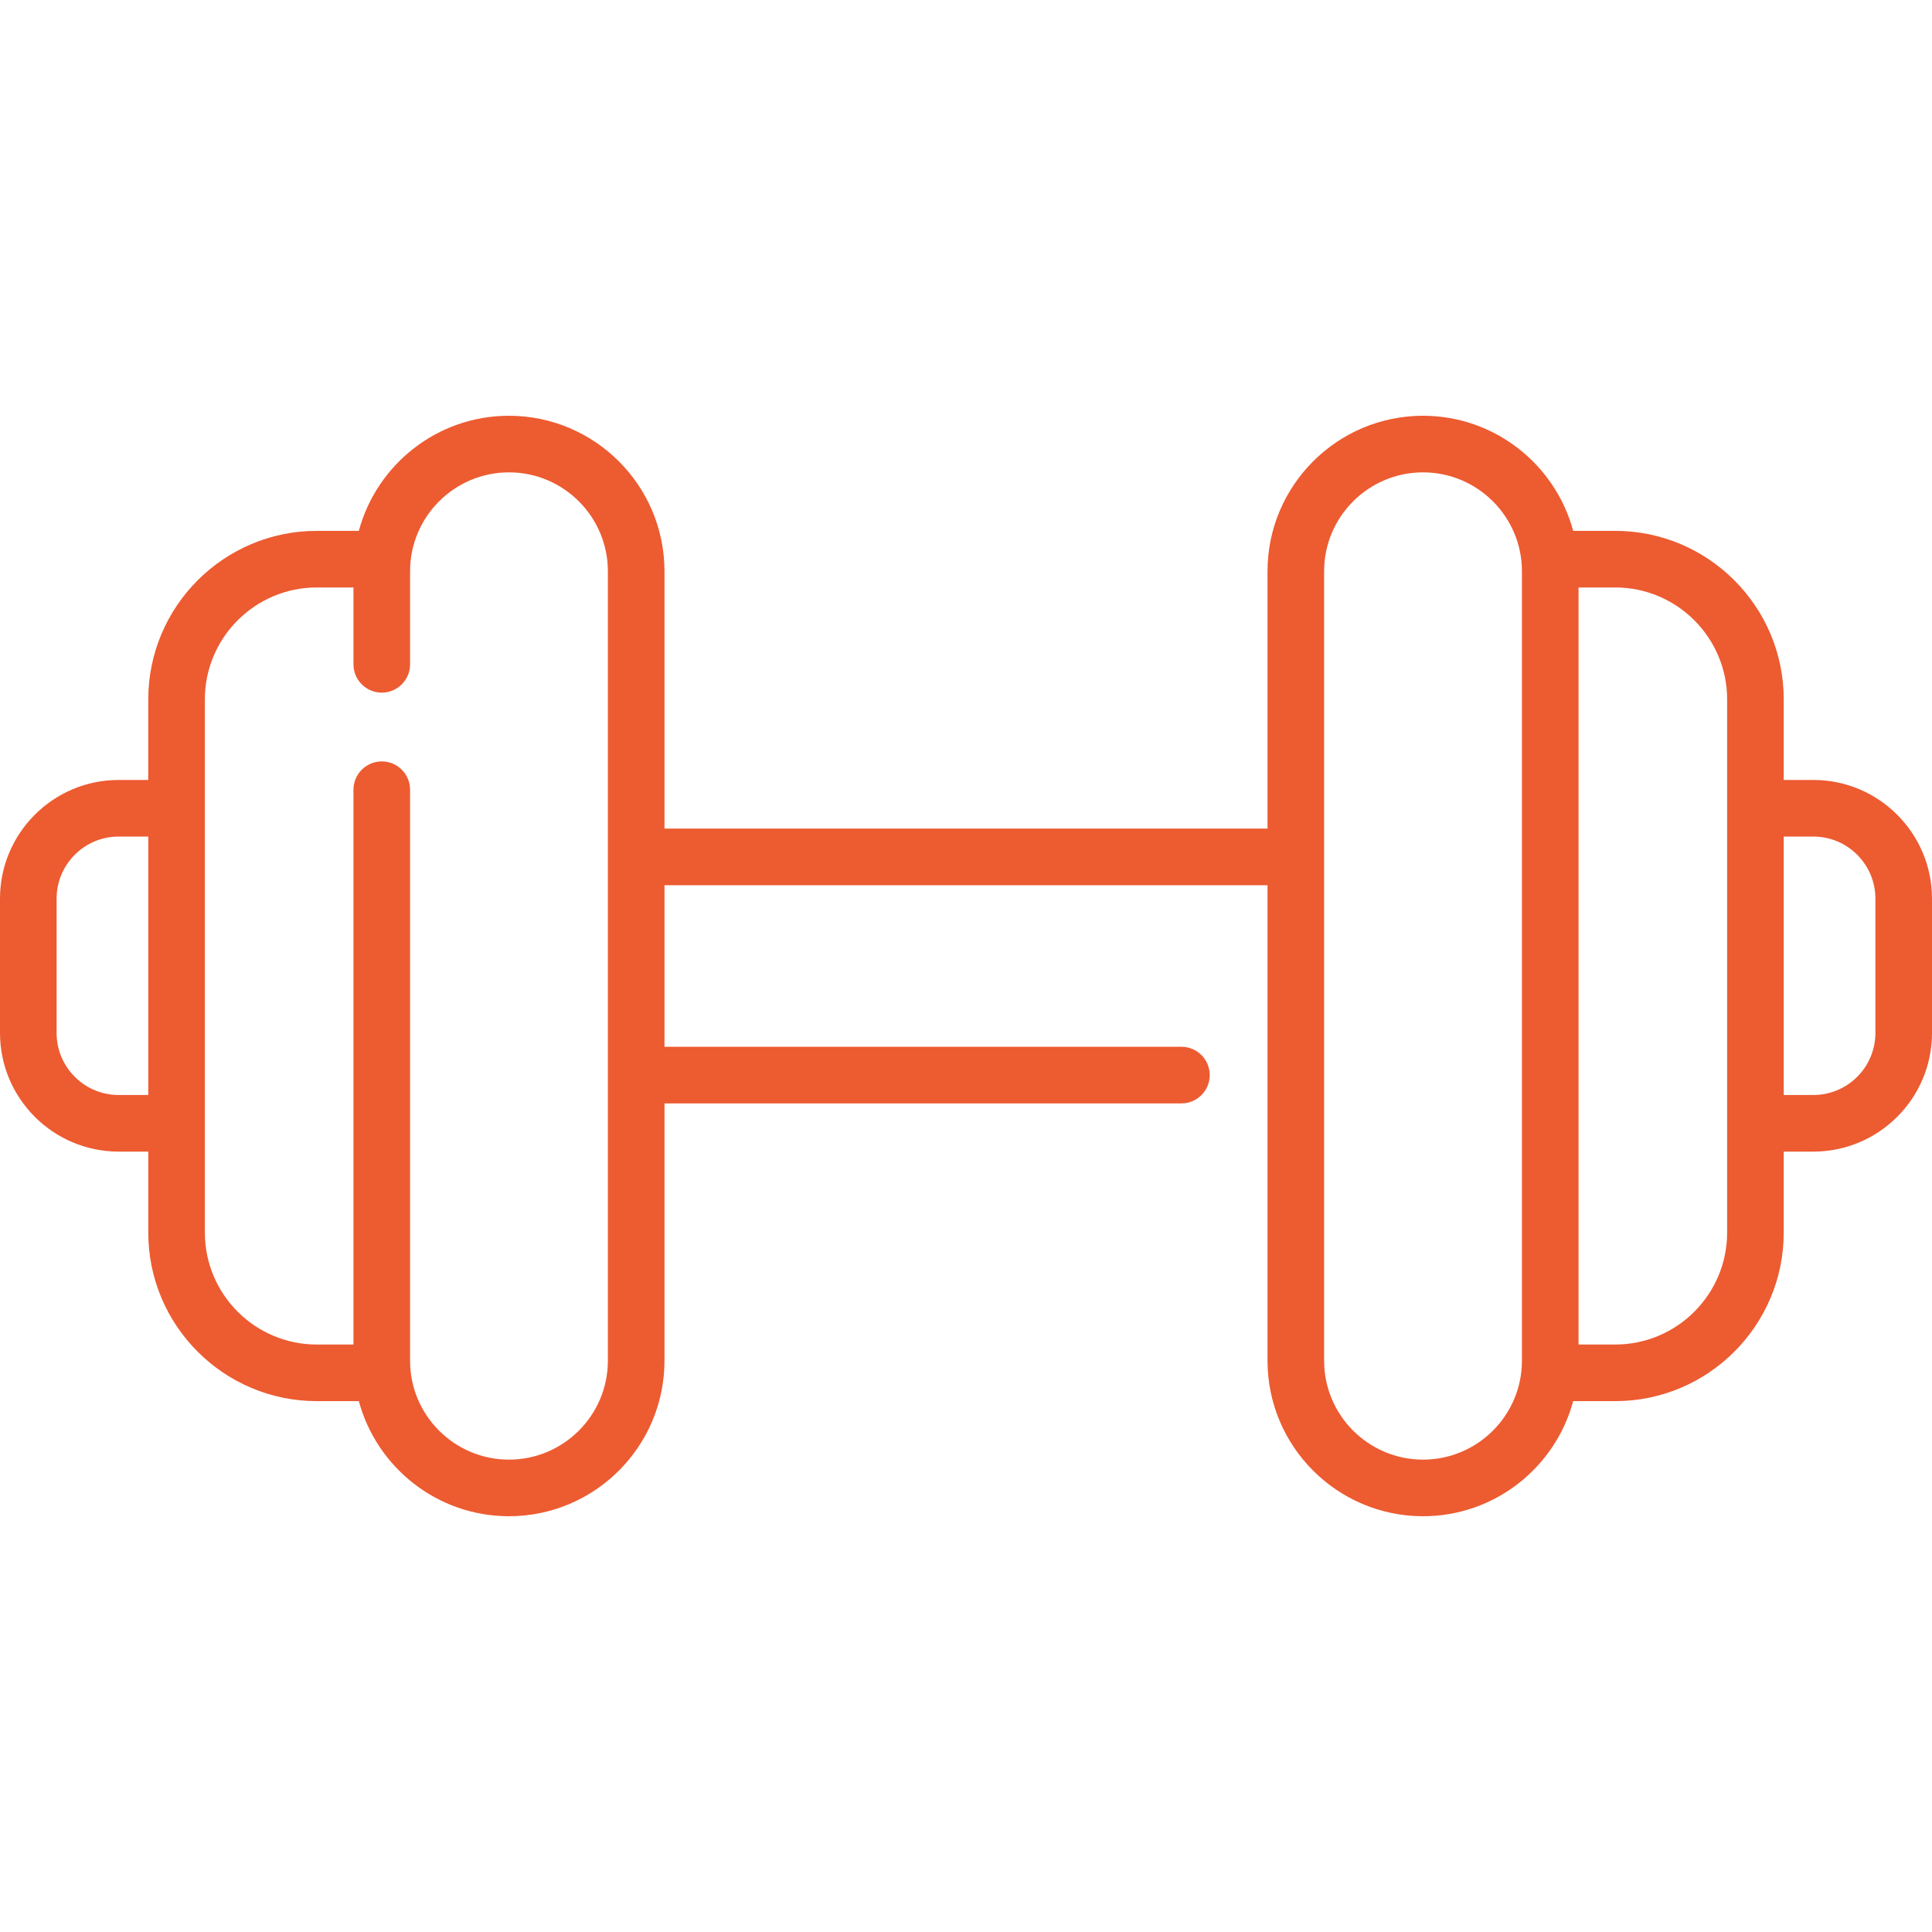
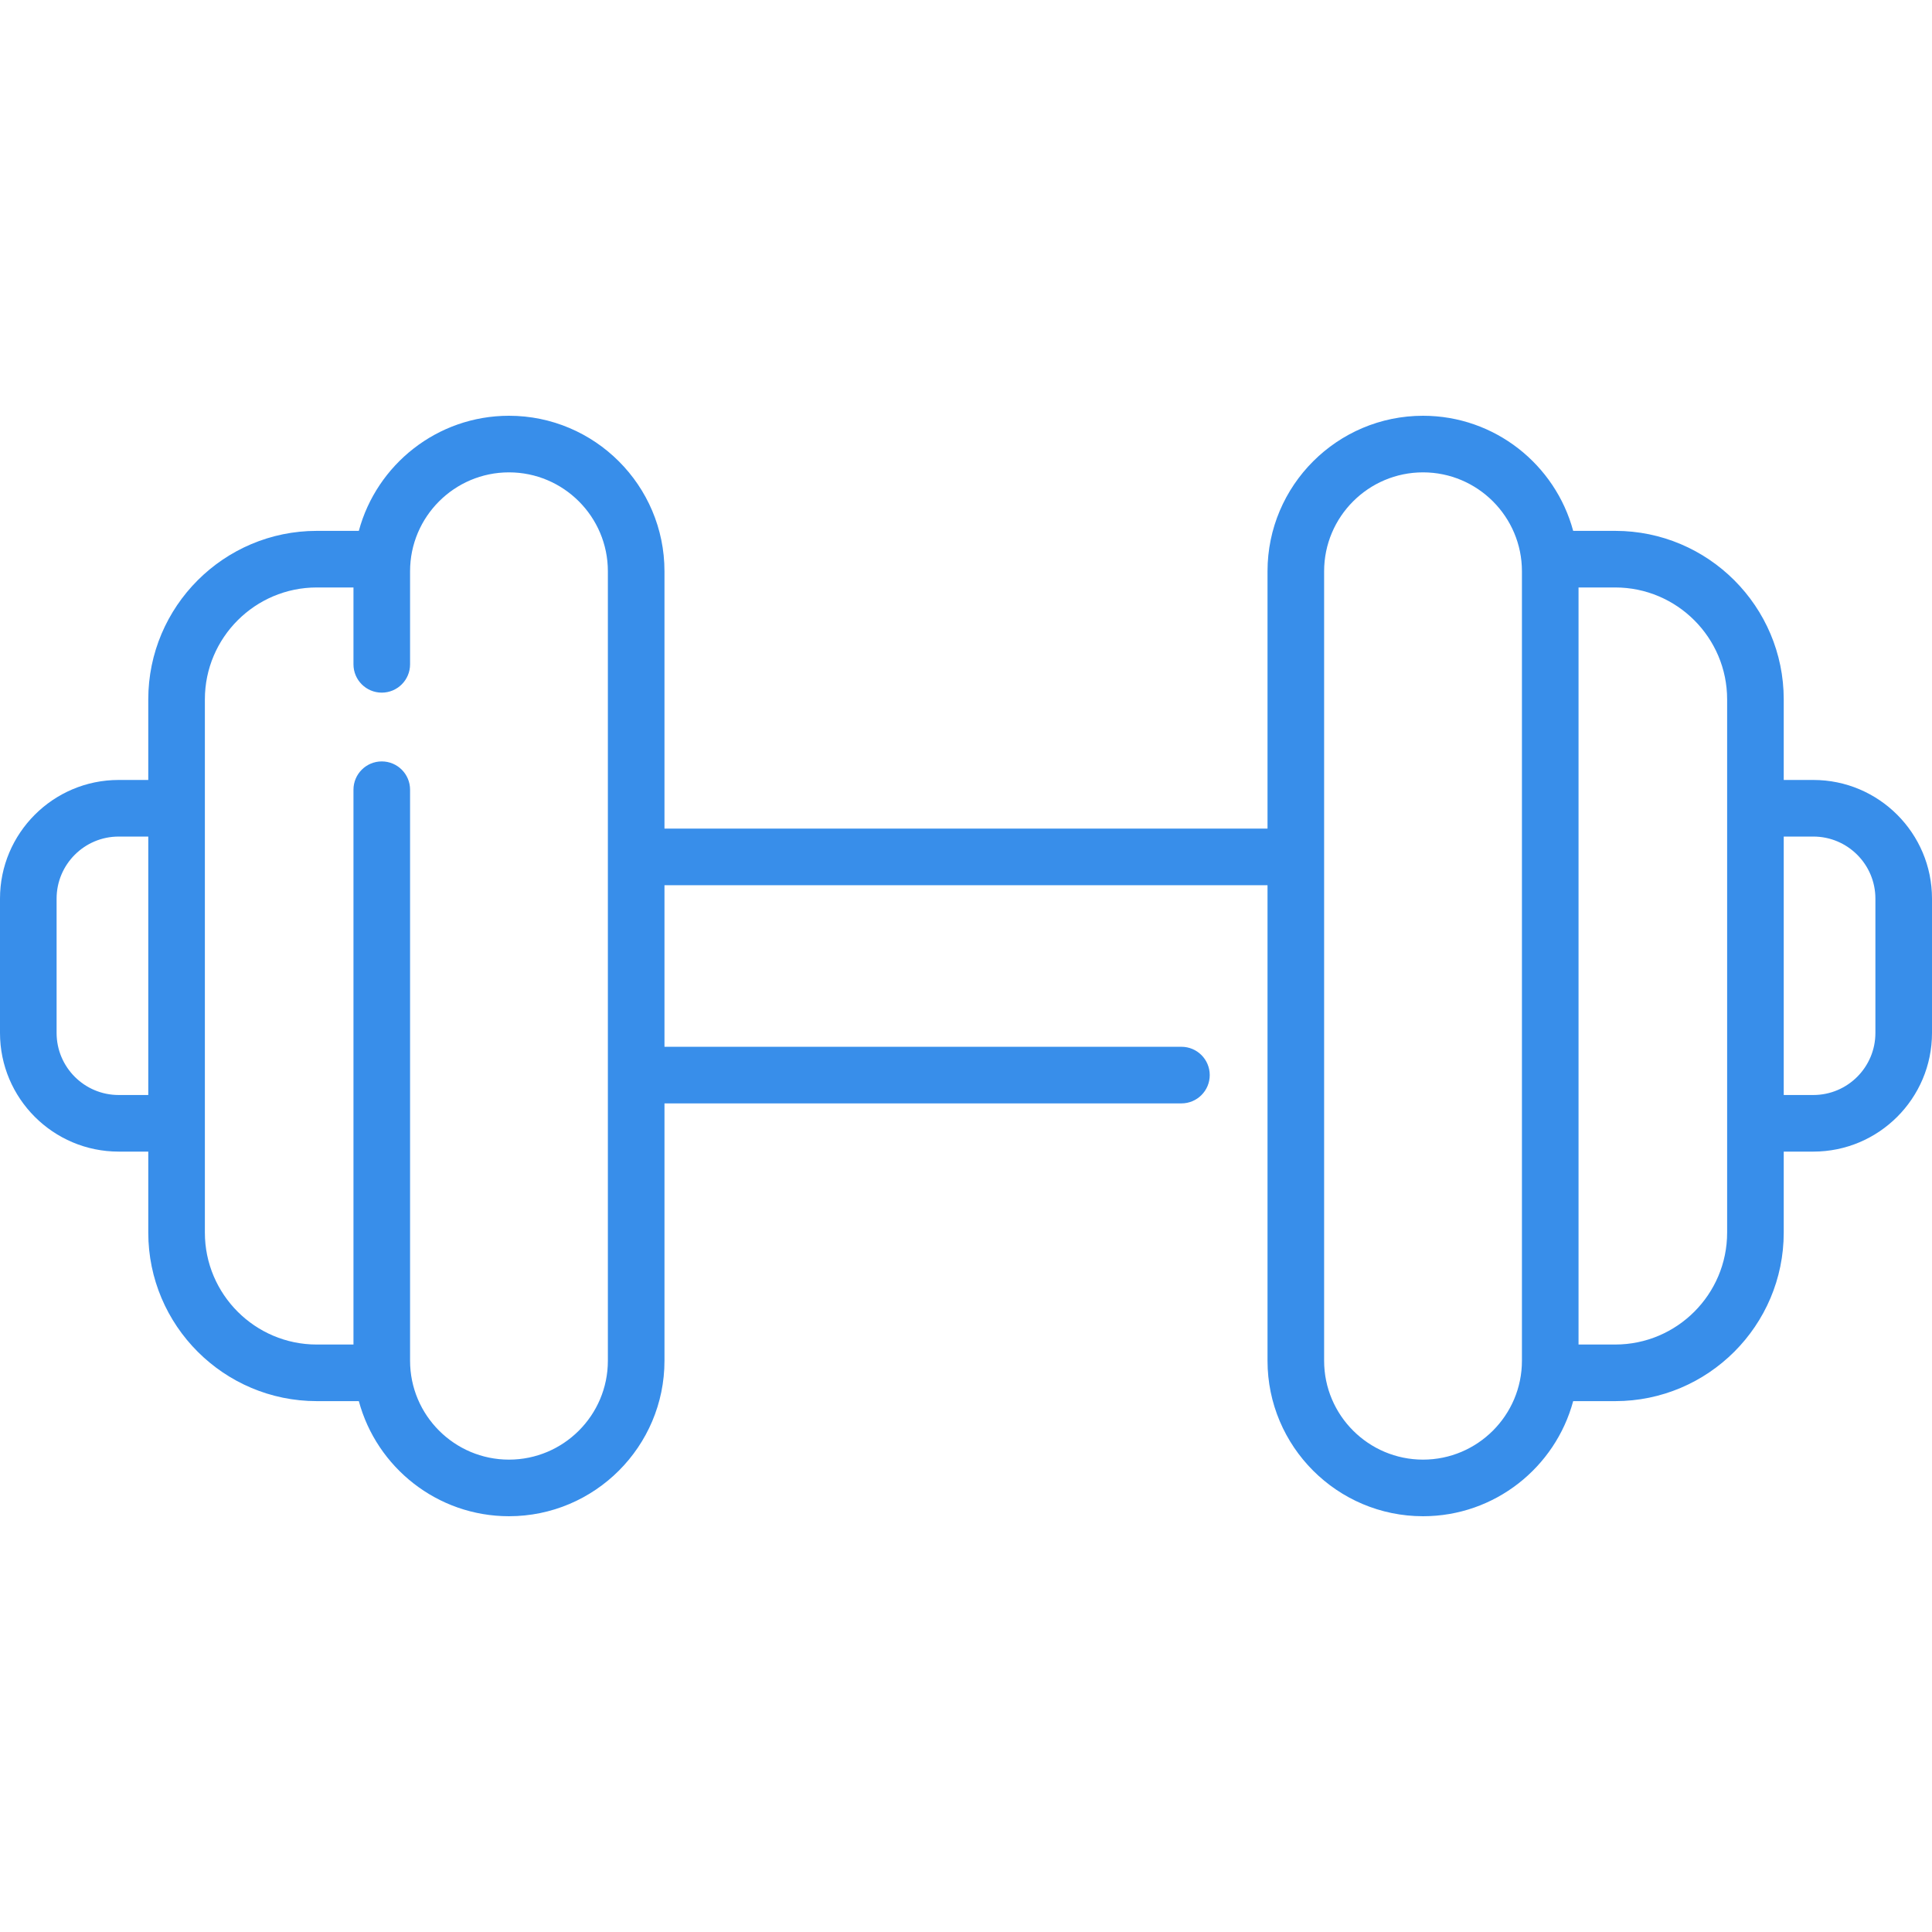
<svg xmlns="http://www.w3.org/2000/svg" version="1.1" width="512" height="512" x="0" y="0" viewBox="0 0 512 512" style="enable-background:new 0 0 512 512" xml:space="preserve" class="">
  <g>
-     <path d="M480.56 206.698h-7.853v-21.355c0-24.625-20.034-44.658-44.659-44.658h-11.139c-4.727-17.548-20.771-30.503-39.792-30.503-22.724 0-41.211 18.486-41.211 41.21v68.197H176.093v-68.197c0-22.724-18.487-41.21-41.21-41.21-19.02 0-35.064 12.955-39.791 30.503h-11.14c-24.625 0-44.659 20.033-44.659 44.658v21.355H31.44c-17.336 0-31.44 14.105-31.44 31.44v35.609c0 17.336 14.104 31.439 31.44 31.439h7.854v21.469c0 24.625 20.034 44.658 44.659 44.658h11.14c4.727 17.548 20.771 30.503 39.791 30.503 22.724 0 41.21-18.486 41.21-41.21v-68.197h136.999c4.143 0 7.5-3.357 7.5-7.5s-3.357-7.5-7.5-7.5h-137v-42.821h159.813v126.019c0 22.724 18.487 41.21 41.211 41.21 19.021 0 35.065-12.955 39.792-30.503h11.139c24.625 0 44.659-20.033 44.659-44.658v-21.469h7.853c17.336 0 31.44-14.103 31.44-31.439v-35.609c0-17.337-14.104-31.441-31.44-31.441zm-441.266 83.49H31.44v-.001c-9.065 0-16.44-7.375-16.44-16.439v-35.609c0-9.065 7.375-16.44 16.44-16.44h7.854v68.489zm121.799 70.419c0 14.452-11.758 26.21-26.21 26.21-14.453 0-26.21-11.758-26.21-26.21V209.283a7.5 7.5 0 0 0-7.5-7.5 7.5 7.5 0 0 0-7.5 7.5v147.032h-9.72c-16.354 0-29.659-13.305-29.659-29.658V185.342c0-16.354 13.305-29.658 29.659-29.658h9.72v20.372a7.5 7.5 0 0 0 7.5 7.5 7.5 7.5 0 0 0 7.5-7.5v-24.665c0-14.452 11.758-26.21 26.21-26.21 14.453 0 26.21 11.758 26.21 26.21v209.216zm242.235 0c0 14.452-11.758 26.21-26.211 26.21s-26.211-11.758-26.211-26.21V151.391c0-14.452 11.758-26.21 26.211-26.21s26.211 11.758 26.211 26.21v209.216zm54.379-33.951c0 16.353-13.305 29.658-29.659 29.658h-9.72v-200.63h9.72c16.354 0 29.659 13.305 29.659 29.658v141.314zM497 273.748c0 9.064-7.375 16.439-16.44 16.439h-7.853v-68.489h7.853c9.065 0 16.44 7.375 16.44 16.44v35.61z" fill="#ed5b31" opacity="1" data-original="#ed5b31" class="" />
+     <path d="M480.56 206.698h-7.853v-21.355c0-24.625-20.034-44.658-44.659-44.658h-11.139c-4.727-17.548-20.771-30.503-39.792-30.503-22.724 0-41.211 18.486-41.211 41.21v68.197H176.093v-68.197c0-22.724-18.487-41.21-41.21-41.21-19.02 0-35.064 12.955-39.791 30.503h-11.14c-24.625 0-44.659 20.033-44.659 44.658v21.355H31.44c-17.336 0-31.44 14.105-31.44 31.44v35.609c0 17.336 14.104 31.439 31.44 31.439h7.854v21.469c0 24.625 20.034 44.658 44.659 44.658h11.14c4.727 17.548 20.771 30.503 39.791 30.503 22.724 0 41.21-18.486 41.21-41.21v-68.197h136.999c4.143 0 7.5-3.357 7.5-7.5s-3.357-7.5-7.5-7.5h-137v-42.821h159.813v126.019c0 22.724 18.487 41.21 41.211 41.21 19.021 0 35.065-12.955 39.792-30.503h11.139c24.625 0 44.659-20.033 44.659-44.658v-21.469h7.853c17.336 0 31.44-14.103 31.44-31.439v-35.609c0-17.337-14.104-31.441-31.44-31.441zm-441.266 83.49H31.44v-.001c-9.065 0-16.44-7.375-16.44-16.439v-35.609c0-9.065 7.375-16.44 16.44-16.44h7.854v68.489zm121.799 70.419c0 14.452-11.758 26.21-26.21 26.21-14.453 0-26.21-11.758-26.21-26.21V209.283a7.5 7.5 0 0 0-7.5-7.5 7.5 7.5 0 0 0-7.5 7.5v147.032h-9.72c-16.354 0-29.659-13.305-29.659-29.658V185.342c0-16.354 13.305-29.658 29.659-29.658h9.72v20.372a7.5 7.5 0 0 0 7.5 7.5 7.5 7.5 0 0 0 7.5-7.5v-24.665c0-14.452 11.758-26.21 26.21-26.21 14.453 0 26.21 11.758 26.21 26.21v209.216zm242.235 0c0 14.452-11.758 26.21-26.211 26.21s-26.211-11.758-26.211-26.21V151.391c0-14.452 11.758-26.21 26.211-26.21s26.211 11.758 26.211 26.21v209.216zm54.379-33.951c0 16.353-13.305 29.658-29.659 29.658h-9.72v-200.63h9.72c16.354 0 29.659 13.305 29.659 29.658v141.314zM497 273.748c0 9.064-7.375 16.439-16.44 16.439h-7.853v-68.489h7.853c9.065 0 16.44 7.375 16.44 16.44v35.61z" fill="#388eea" opacity="1" data-original="#388eea" class="" />
  </g>
</svg>
